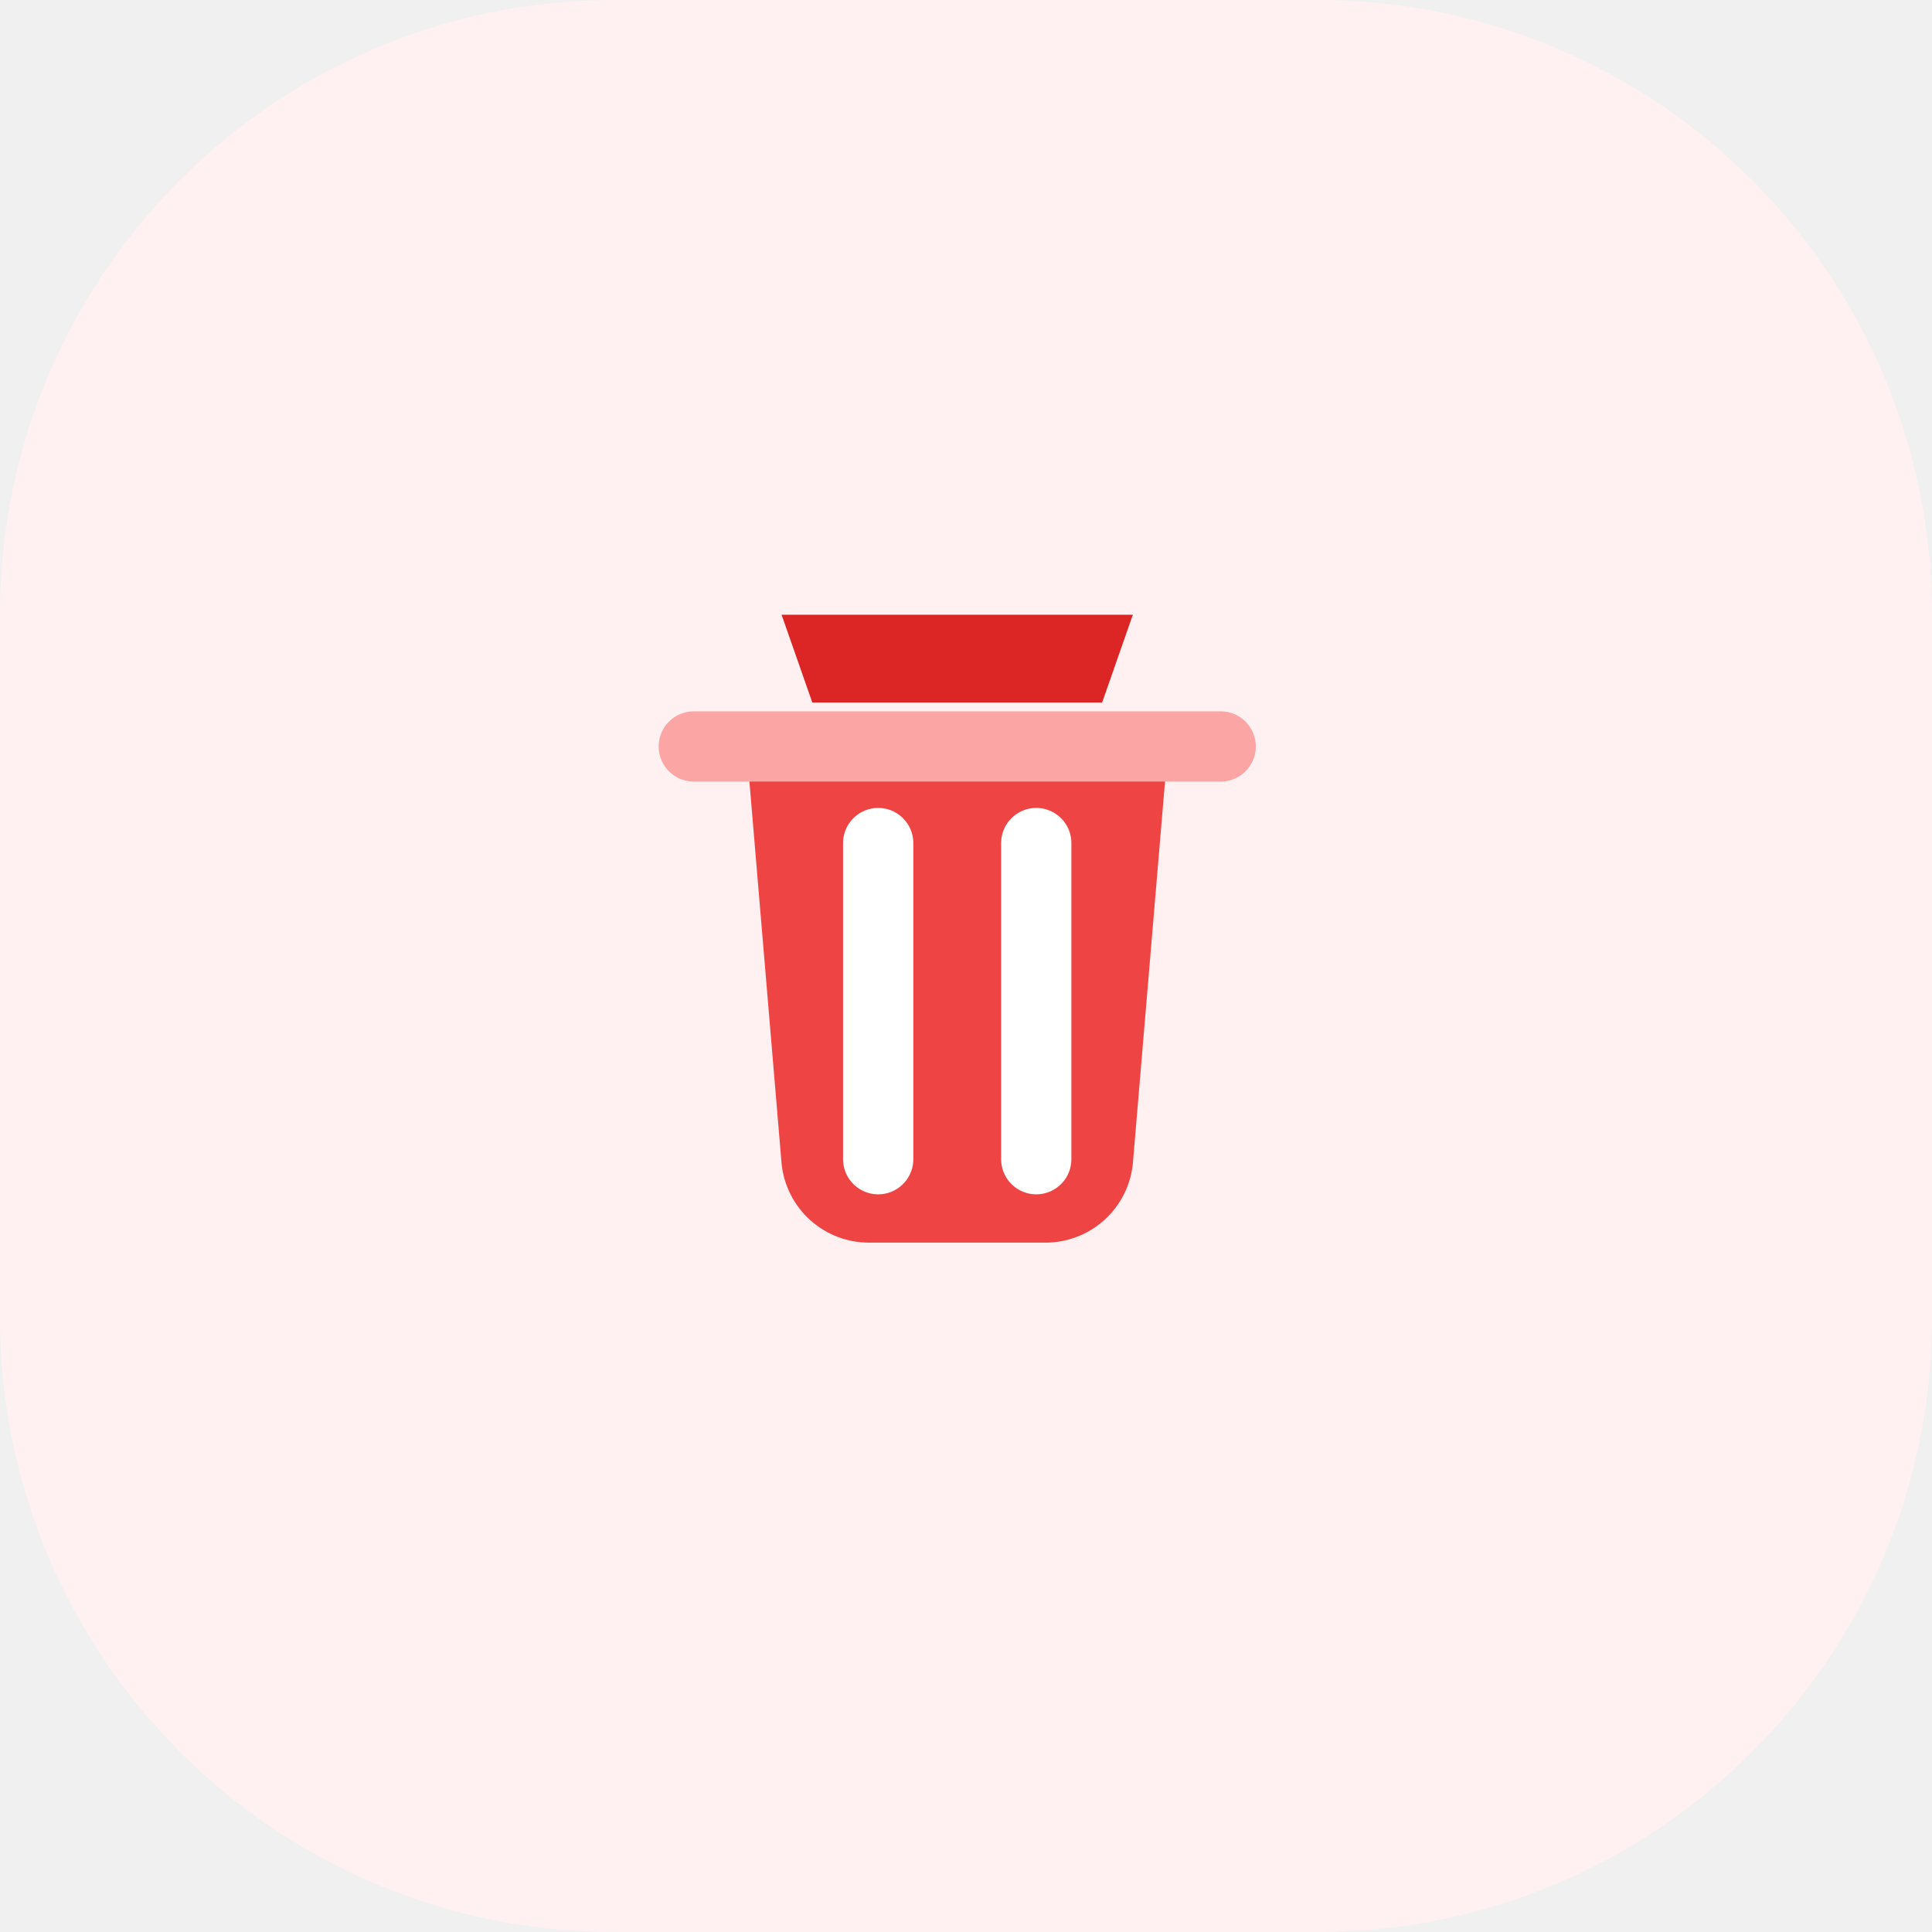
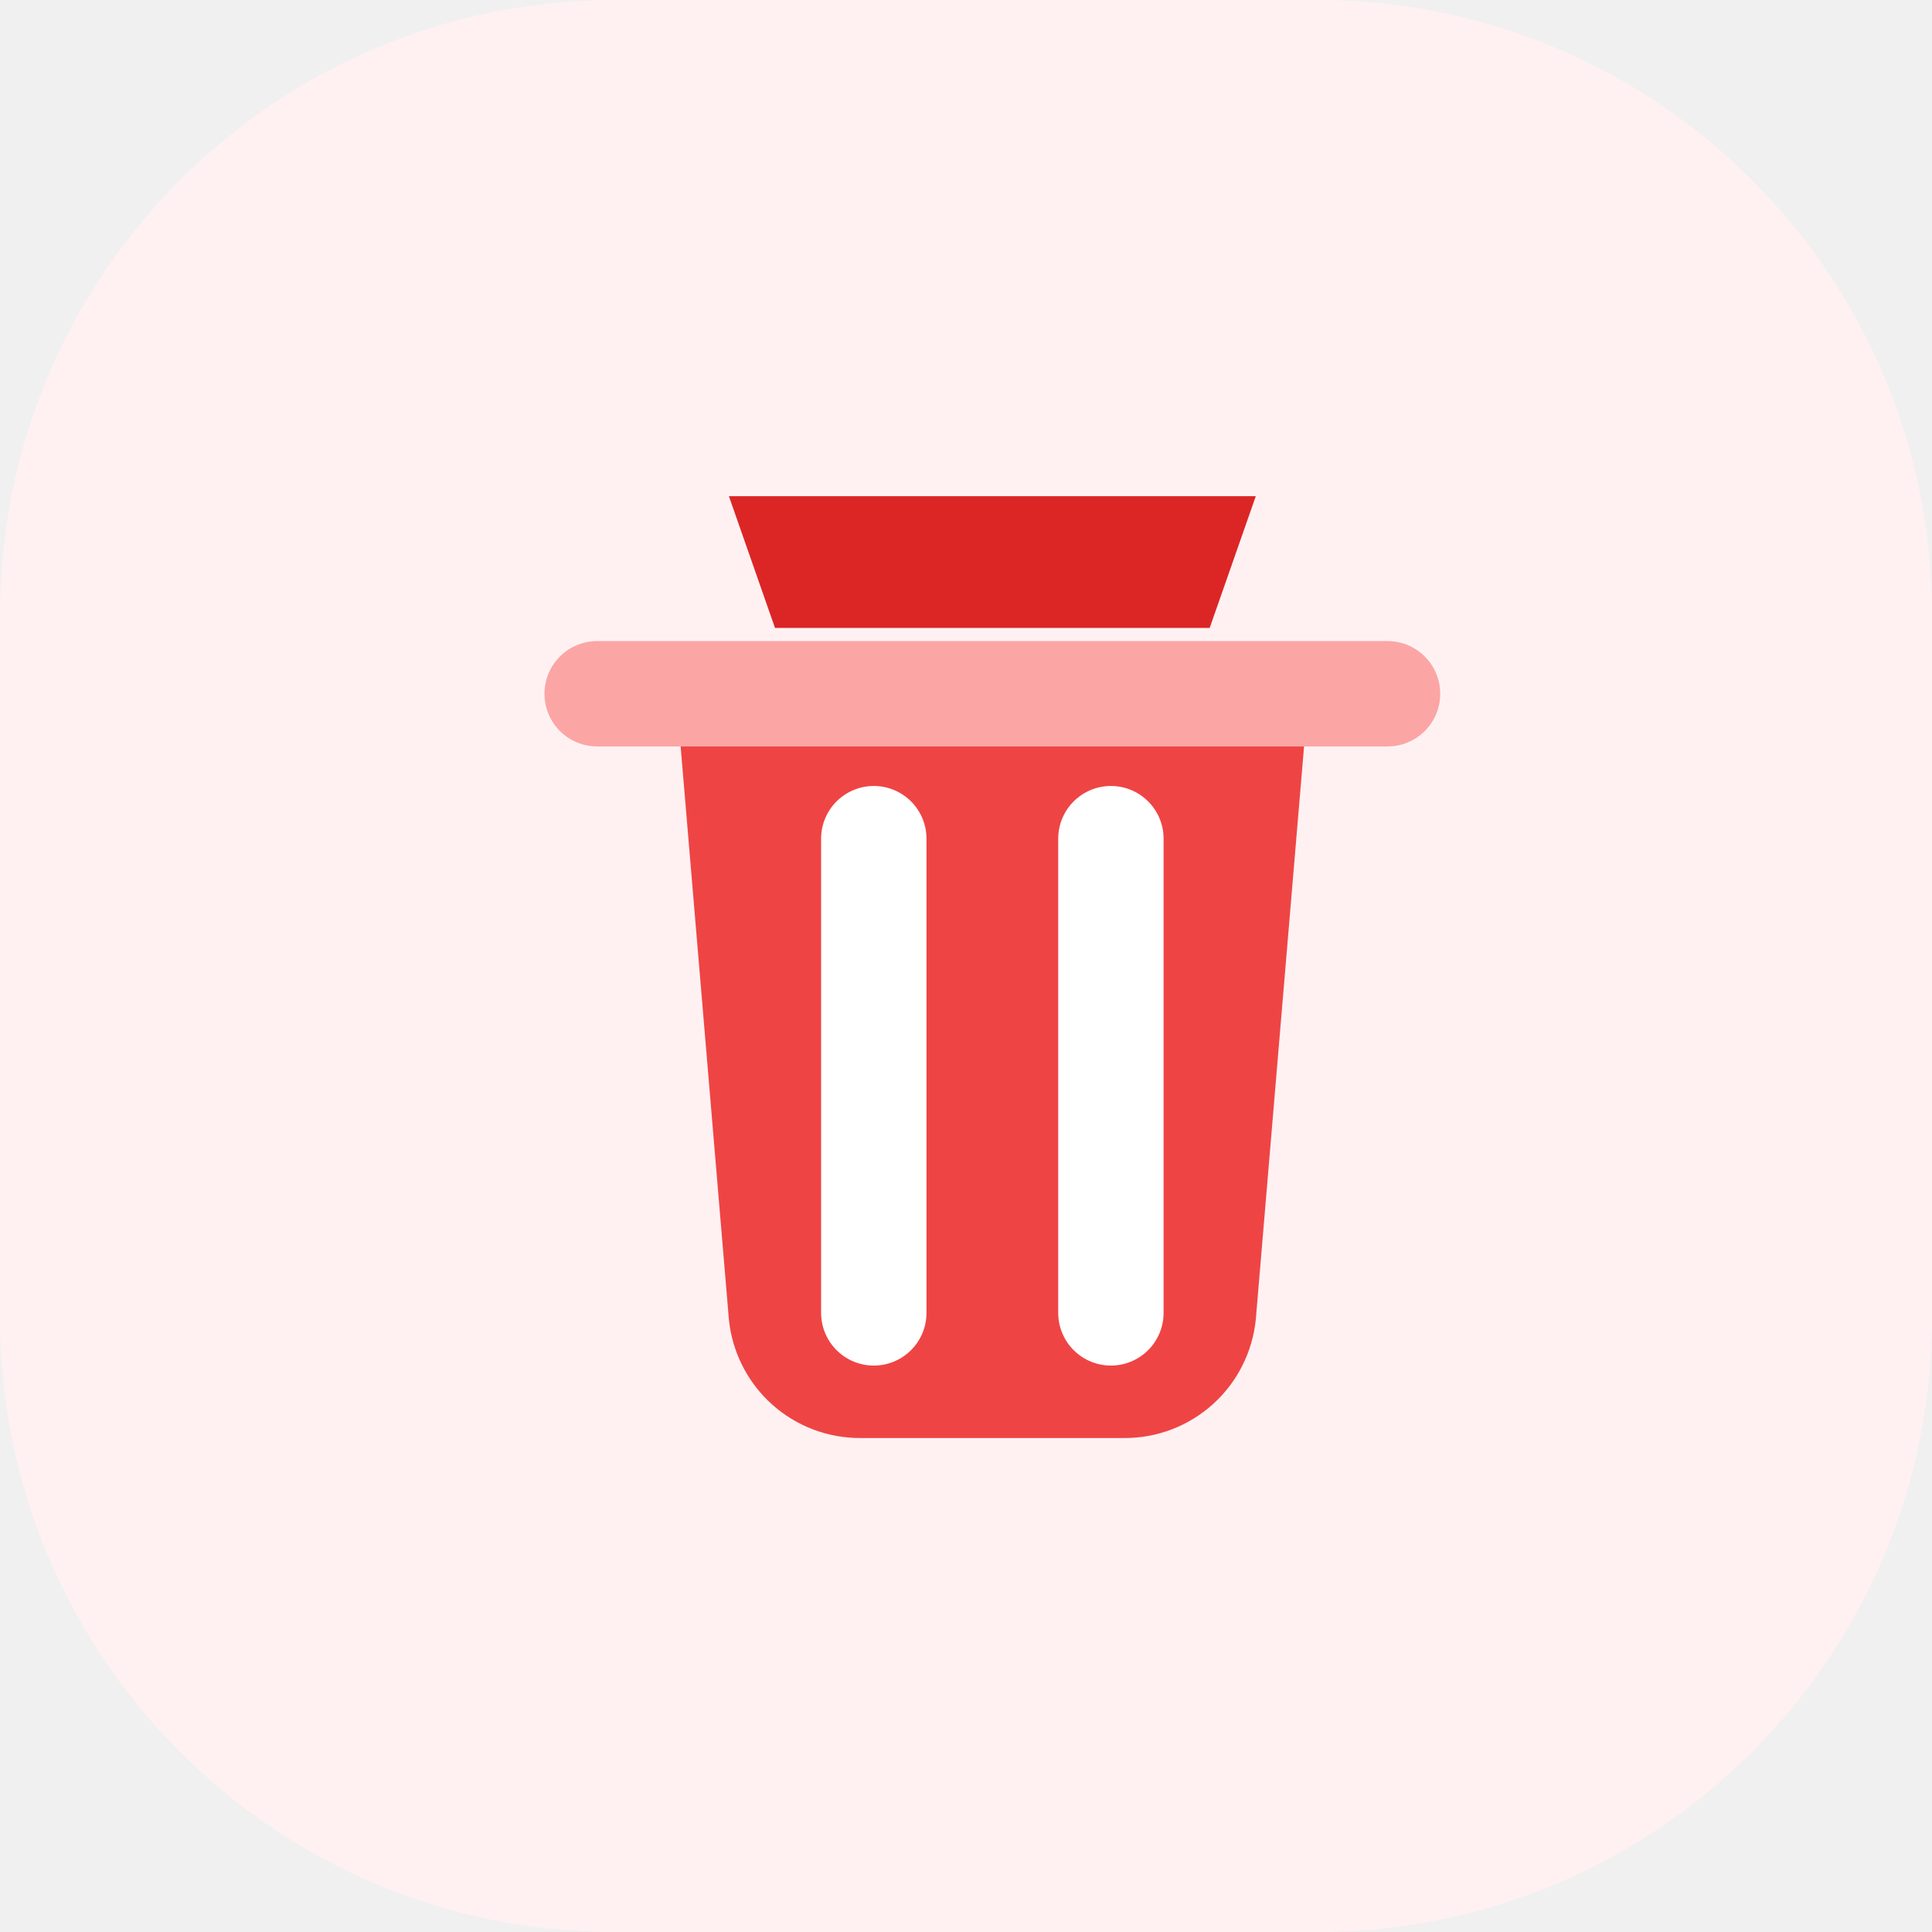
<svg xmlns="http://www.w3.org/2000/svg" width="44" height="44" viewBox="0 0 44 44" fill="none">
  <rect width="44" height="44" rx="14" fill="#FFF1F2" />
-   <g transform="translate(15,14)">
+   <g transform="translate(12.4,11.3) scale(1.5)">
    <path d="M2.8 0H10.8L10.1 2H3.5L2.8 0Z" fill="#DC2626" />
    <path d="M2 3H11.6L10.8 12.5C10.75 12.995 10.518 13.454 10.148 13.787C9.778 14.12 9.298 14.303 8.8 14.3H4.8C4.302 14.303 3.822 14.12 3.452 13.787C3.082 13.454 2.85 12.995 2.8 12.5L2 3Z" fill="#EF4444" />
    <path d="M0.8 3H12.8" stroke="#FCA5A5" stroke-width="1.6" stroke-linecap="round" />
    <path d="M5 5.2V12.4" stroke="white" stroke-width="1.6" stroke-linecap="round" />
    <path d="M8.6 5.2V12.4" stroke="white" stroke-width="1.6" stroke-linecap="round" />
  </g>
</svg>
